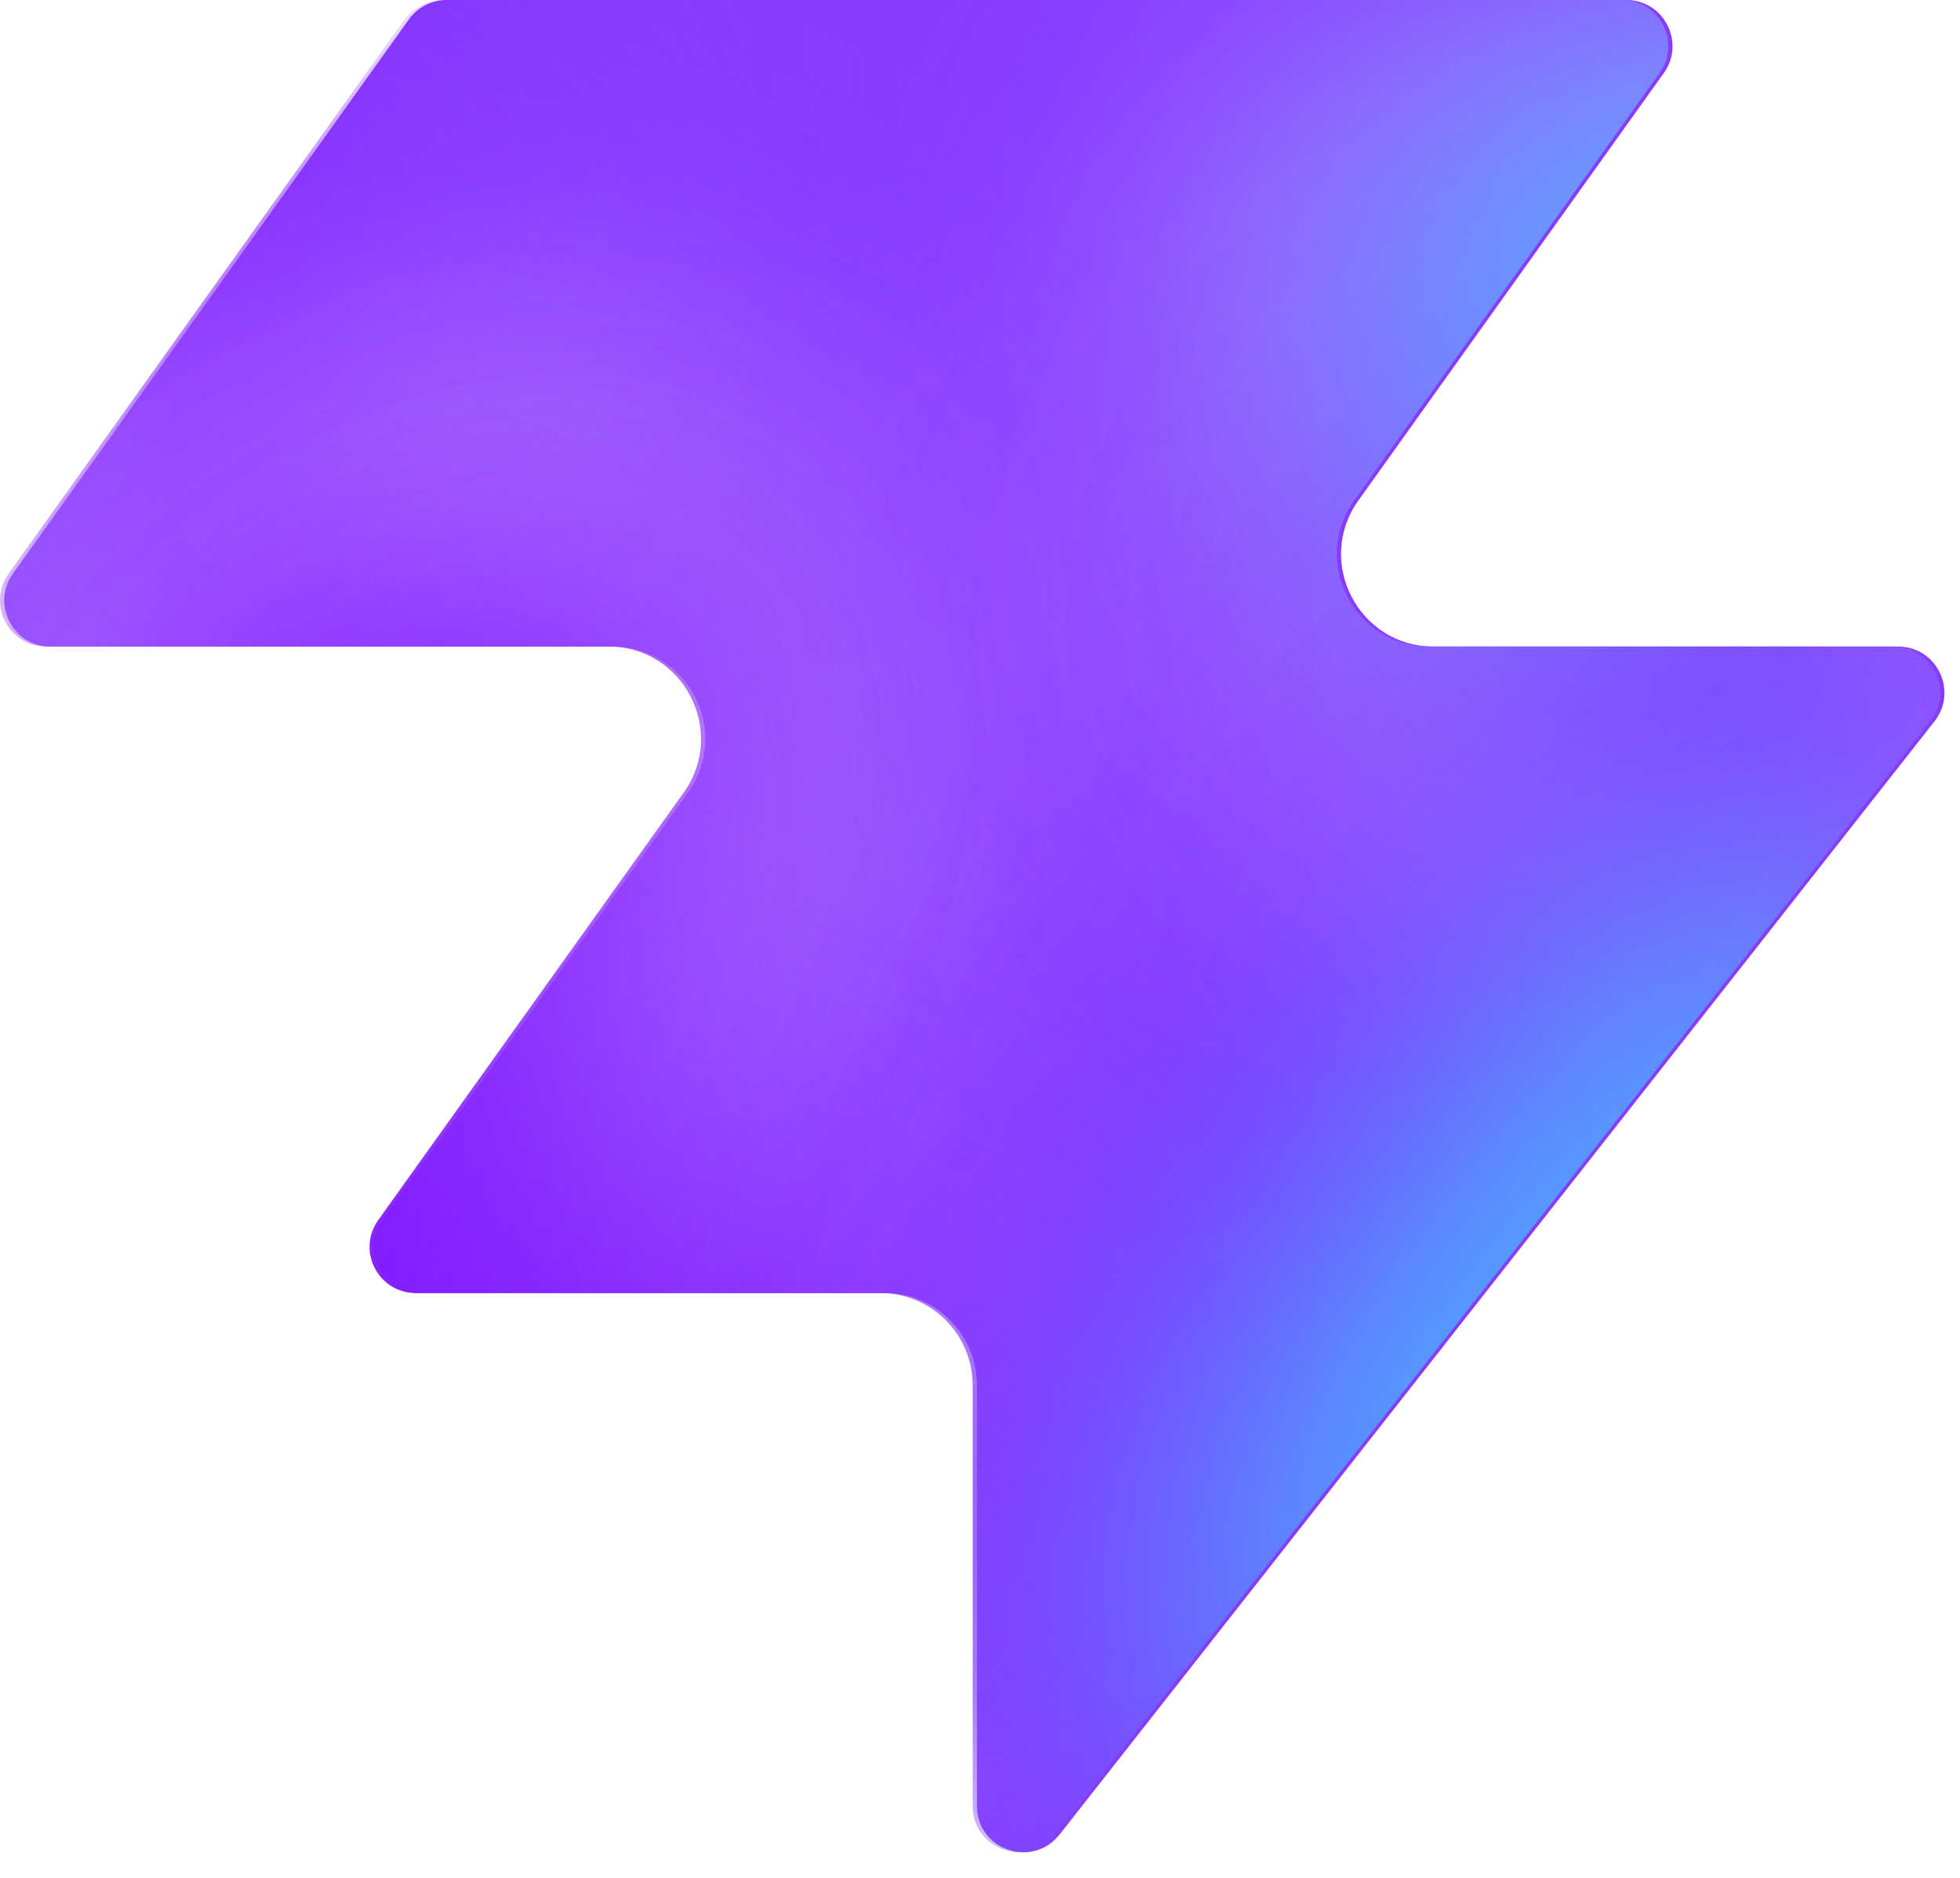
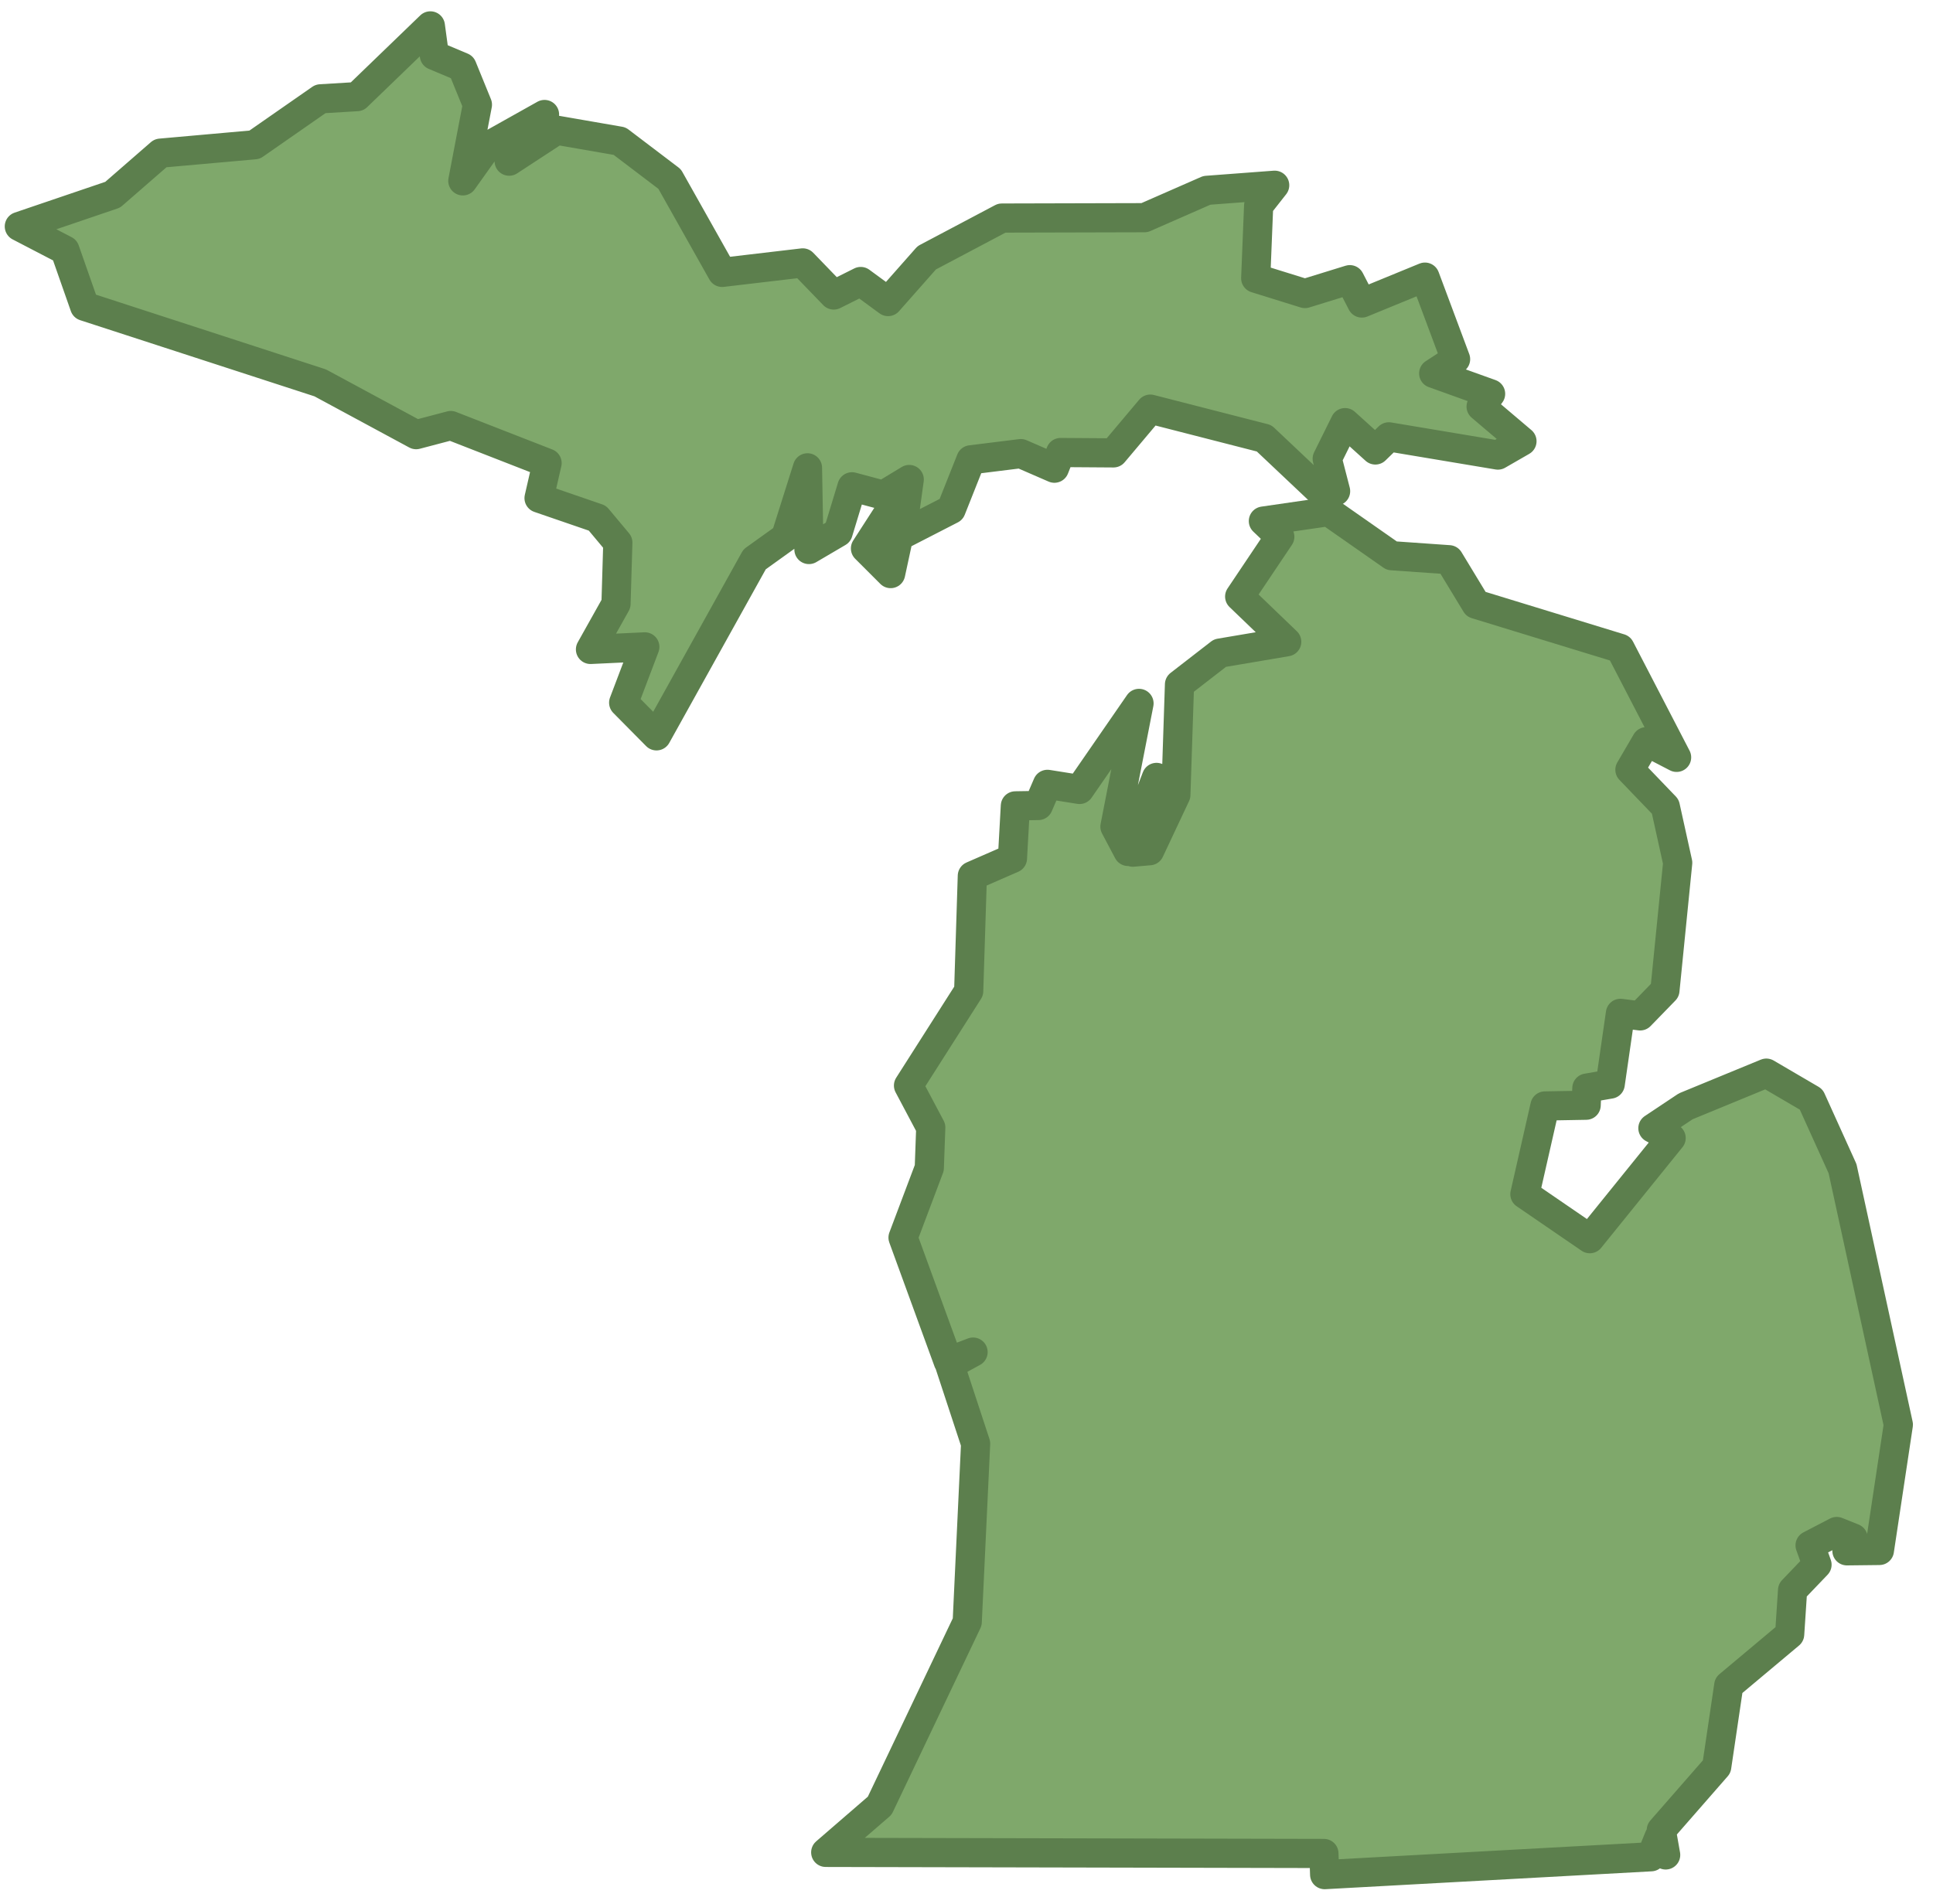
- <svg xmlns="http://www.w3.org/2000/svg" width="48" height="46" fill="none" viewBox="0 0 48 46">
-   <path fill="#863bff" d="M25.946 44.938c-.664.845-2.021.375-2.021-.698V33.937a2.26 2.26 0 0 0-2.262-2.262H10.287c-.92 0-1.456-1.04-.92-1.788l7.48-10.471c1.07-1.497 0-3.578-1.842-3.578H1.237c-.92 0-1.456-1.04-.92-1.788L10.013.474c.214-.297.556-.474.92-.474h28.894c.92 0 1.456 1.04.92 1.788l-7.48 10.471c-1.07 1.498 0 3.579 1.842 3.579h11.377c.943 0 1.473 1.088.89 1.83L25.947 44.94z" style="fill:#863bff;fill:color(display-p3 .525 .23 1);fill-opacity:1" />
-   <mask id="a" width="48" height="46" x="0" y="0" maskUnits="userSpaceOnUse" style="mask-type:alpha">
-     <path fill="#000" d="M25.842 44.938c-.664.844-2.021.375-2.021-.698V33.937a2.26 2.26 0 0 0-2.262-2.262H10.183c-.92 0-1.456-1.04-.92-1.788l7.48-10.471c1.07-1.498 0-3.579-1.842-3.579H1.133c-.92 0-1.456-1.04-.92-1.787L9.91.473c.214-.297.556-.474.92-.474h28.894c.92 0 1.456 1.04.92 1.788l-7.48 10.471c-1.07 1.498 0 3.578 1.842 3.578h11.377c.943 0 1.473 1.088.89 1.832L25.843 44.94z" style="fill:#000;fill-opacity:1" />
-   </mask>
-   <g mask="url(#a)">
-     <g filter="url(#b)">
-       <ellipse cx="5.508" cy="14.704" fill="#ede6ff" rx="5.508" ry="14.704" style="fill:#ede6ff;fill:color(display-p3 .927 .903 1);fill-opacity:1" transform="matrix(.00324 1 1 -.00324 -4.47 31.516)" />
-     </g>
-     <g filter="url(#c)">
-       <ellipse cx="10.399" cy="29.851" fill="#ede6ff" rx="10.399" ry="29.851" style="fill:#ede6ff;fill:color(display-p3 .927 .903 1);fill-opacity:1" transform="matrix(.00324 1 1 -.00324 -39.328 7.883)" />
-     </g>
-     <g filter="url(#d)">
-       <ellipse cx="5.508" cy="30.487" fill="#7e14ff" rx="5.508" ry="30.487" style="fill:#7e14ff;fill:color(display-p3 .492 .077 1);fill-opacity:1" transform="rotate(89.814 -25.913 -14.639)scale(1 -1)" />
-     </g>
-     <g filter="url(#e)">
-       <ellipse cx="5.508" cy="30.599" fill="#7e14ff" rx="5.508" ry="30.599" style="fill:#7e14ff;fill:color(display-p3 .492 .077 1);fill-opacity:1" transform="rotate(89.814 -32.644 -3.334)scale(1 -1)" />
-     </g>
-     <g filter="url(#f)">
-       <ellipse cx="5.508" cy="30.599" fill="#7e14ff" rx="5.508" ry="30.599" style="fill:#7e14ff;fill:color(display-p3 .492 .077 1);fill-opacity:1" transform="matrix(.00324 1 1 -.00324 -34.34 30.47)" />
-     </g>
-     <g filter="url(#g)">
-       <ellipse cx="14.072" cy="22.078" fill="#ede6ff" rx="14.072" ry="22.078" style="fill:#ede6ff;fill:color(display-p3 .927 .903 1);fill-opacity:1" transform="rotate(93.35 24.506 48.493)scale(-1 1)" />
-     </g>
-     <g filter="url(#h)">
-       <ellipse cx="3.47" cy="21.501" fill="#7e14ff" rx="3.47" ry="21.501" style="fill:#7e14ff;fill:color(display-p3 .492 .077 1);fill-opacity:1" transform="rotate(89.009 28.708 47.59)scale(-1 1)" />
-     </g>
-     <g filter="url(#i)">
-       <ellipse cx="3.47" cy="21.501" fill="#7e14ff" rx="3.47" ry="21.501" style="fill:#7e14ff;fill:color(display-p3 .492 .077 1);fill-opacity:1" transform="rotate(89.009 28.708 47.59)scale(-1 1)" />
-     </g>
-     <g filter="url(#j)">
-       <ellipse cx=".387" cy="8.972" fill="#7e14ff" rx="4.407" ry="29.108" style="fill:#7e14ff;fill:color(display-p3 .492 .077 1);fill-opacity:1" transform="rotate(39.51 .387 8.972)" />
-     </g>
-     <g filter="url(#k)">
-       <ellipse cx="47.523" cy="-6.092" fill="#7e14ff" rx="4.407" ry="29.108" style="fill:#7e14ff;fill:color(display-p3 .492 .077 1);fill-opacity:1" transform="rotate(37.892 47.523 -6.092)" />
-     </g>
-     <g filter="url(#l)">
-       <ellipse cx="41.412" cy="6.333" fill="#47bfff" rx="5.971" ry="9.665" style="fill:#47bfff;fill:color(display-p3 .28 .748 1);fill-opacity:1" transform="rotate(37.892 41.412 6.333)" />
-     </g>
-     <g filter="url(#m)">
-       <ellipse cx="-1.879" cy="38.332" fill="#7e14ff" rx="4.407" ry="29.108" style="fill:#7e14ff;fill:color(display-p3 .492 .077 1);fill-opacity:1" transform="rotate(37.892 -1.88 38.332)" />
-     </g>
-     <g filter="url(#n)">
-       <ellipse cx="-1.879" cy="38.332" fill="#7e14ff" rx="4.407" ry="29.108" style="fill:#7e14ff;fill:color(display-p3 .492 .077 1);fill-opacity:1" transform="rotate(37.892 -1.88 38.332)" />
-     </g>
-     <g filter="url(#o)">
-       <ellipse cx="35.651" cy="29.907" fill="#7e14ff" rx="4.407" ry="29.108" style="fill:#7e14ff;fill:color(display-p3 .492 .077 1);fill-opacity:1" transform="rotate(37.892 35.651 29.907)" />
-     </g>
-     <g filter="url(#p)">
-       <ellipse cx="38.418" cy="32.4" fill="#47bfff" rx="5.971" ry="15.297" style="fill:#47bfff;fill:color(display-p3 .28 .748 1);fill-opacity:1" transform="rotate(37.892 38.418 32.4)" />
-     </g>
-   </g>
-   <defs>
-     <filter id="b" width="60.045" height="41.654" x="-19.77" y="16.149" color-interpolation-filters="sRGB" filterUnits="userSpaceOnUse">
-       <feFlood flood-opacity="0" result="BackgroundImageFix" />
-       <feBlend in="SourceGraphic" in2="BackgroundImageFix" result="shape" />
-       <feGaussianBlur result="effect1_foregroundBlur_2002_17158" stdDeviation="7.659" />
-     </filter>
-     <filter id="c" width="90.34" height="51.437" x="-54.613" y="-7.533" color-interpolation-filters="sRGB" filterUnits="userSpaceOnUse">
-       <feFlood flood-opacity="0" result="BackgroundImageFix" />
-       <feBlend in="SourceGraphic" in2="BackgroundImageFix" result="shape" />
-       <feGaussianBlur result="effect1_foregroundBlur_2002_17158" stdDeviation="7.659" />
-     </filter>
-     <filter id="d" width="79.355" height="29.4" x="-49.64" y="2.03" color-interpolation-filters="sRGB" filterUnits="userSpaceOnUse">
-       <feFlood flood-opacity="0" result="BackgroundImageFix" />
-       <feBlend in="SourceGraphic" in2="BackgroundImageFix" result="shape" />
-       <feGaussianBlur result="effect1_foregroundBlur_2002_17158" stdDeviation="4.596" />
-     </filter>
-     <filter id="e" width="79.579" height="29.4" x="-45.045" y="20.029" color-interpolation-filters="sRGB" filterUnits="userSpaceOnUse">
-       <feFlood flood-opacity="0" result="BackgroundImageFix" />
-       <feBlend in="SourceGraphic" in2="BackgroundImageFix" result="shape" />
-       <feGaussianBlur result="effect1_foregroundBlur_2002_17158" stdDeviation="4.596" />
-     </filter>
-     <filter id="f" width="79.579" height="29.4" x="-43.513" y="21.178" color-interpolation-filters="sRGB" filterUnits="userSpaceOnUse">
-       <feFlood flood-opacity="0" result="BackgroundImageFix" />
-       <feBlend in="SourceGraphic" in2="BackgroundImageFix" result="shape" />
-       <feGaussianBlur result="effect1_foregroundBlur_2002_17158" stdDeviation="4.596" />
-     </filter>
-     <filter id="g" width="74.749" height="58.852" x="15.756" y="-17.901" color-interpolation-filters="sRGB" filterUnits="userSpaceOnUse">
-       <feFlood flood-opacity="0" result="BackgroundImageFix" />
-       <feBlend in="SourceGraphic" in2="BackgroundImageFix" result="shape" />
-       <feGaussianBlur result="effect1_foregroundBlur_2002_17158" stdDeviation="7.659" />
-     </filter>
-     <filter id="h" width="61.377" height="25.362" x="23.548" y="2.284" color-interpolation-filters="sRGB" filterUnits="userSpaceOnUse">
-       <feFlood flood-opacity="0" result="BackgroundImageFix" />
-       <feBlend in="SourceGraphic" in2="BackgroundImageFix" result="shape" />
-       <feGaussianBlur result="effect1_foregroundBlur_2002_17158" stdDeviation="4.596" />
-     </filter>
-     <filter id="i" width="61.377" height="25.362" x="23.548" y="2.284" color-interpolation-filters="sRGB" filterUnits="userSpaceOnUse">
-       <feFlood flood-opacity="0" result="BackgroundImageFix" />
-       <feBlend in="SourceGraphic" in2="BackgroundImageFix" result="shape" />
-       <feGaussianBlur result="effect1_foregroundBlur_2002_17158" stdDeviation="4.596" />
-     </filter>
-     <filter id="j" width="56.045" height="63.649" x="-27.636" y="-22.853" color-interpolation-filters="sRGB" filterUnits="userSpaceOnUse">
-       <feFlood flood-opacity="0" result="BackgroundImageFix" />
-       <feBlend in="SourceGraphic" in2="BackgroundImageFix" result="shape" />
-       <feGaussianBlur result="effect1_foregroundBlur_2002_17158" stdDeviation="4.596" />
-     </filter>
-     <filter id="k" width="54.814" height="64.646" x="20.116" y="-38.415" color-interpolation-filters="sRGB" filterUnits="userSpaceOnUse">
-       <feFlood flood-opacity="0" result="BackgroundImageFix" />
-       <feBlend in="SourceGraphic" in2="BackgroundImageFix" result="shape" />
-       <feGaussianBlur result="effect1_foregroundBlur_2002_17158" stdDeviation="4.596" />
-     </filter>
-     <filter id="l" width="33.541" height="35.313" x="24.641" y="-11.323" color-interpolation-filters="sRGB" filterUnits="userSpaceOnUse">
-       <feFlood flood-opacity="0" result="BackgroundImageFix" />
-       <feBlend in="SourceGraphic" in2="BackgroundImageFix" result="shape" />
-       <feGaussianBlur result="effect1_foregroundBlur_2002_17158" stdDeviation="4.596" />
-     </filter>
-     <filter id="m" width="54.814" height="64.646" x="-29.286" y="6.009" color-interpolation-filters="sRGB" filterUnits="userSpaceOnUse">
-       <feFlood flood-opacity="0" result="BackgroundImageFix" />
-       <feBlend in="SourceGraphic" in2="BackgroundImageFix" result="shape" />
-       <feGaussianBlur result="effect1_foregroundBlur_2002_17158" stdDeviation="4.596" />
-     </filter>
-     <filter id="n" width="54.814" height="64.646" x="-29.286" y="6.009" color-interpolation-filters="sRGB" filterUnits="userSpaceOnUse">
-       <feFlood flood-opacity="0" result="BackgroundImageFix" />
-       <feBlend in="SourceGraphic" in2="BackgroundImageFix" result="shape" />
-       <feGaussianBlur result="effect1_foregroundBlur_2002_17158" stdDeviation="4.596" />
-     </filter>
-     <filter id="o" width="54.814" height="64.646" x="8.244" y="-2.416" color-interpolation-filters="sRGB" filterUnits="userSpaceOnUse">
-       <feFlood flood-opacity="0" result="BackgroundImageFix" />
-       <feBlend in="SourceGraphic" in2="BackgroundImageFix" result="shape" />
-       <feGaussianBlur result="effect1_foregroundBlur_2002_17158" stdDeviation="4.596" />
-     </filter>
-     <filter id="p" width="39.409" height="43.623" x="18.713" y="10.588" color-interpolation-filters="sRGB" filterUnits="userSpaceOnUse">
-       <feFlood flood-opacity="0" result="BackgroundImageFix" />
-       <feBlend in="SourceGraphic" in2="BackgroundImageFix" result="shape" />
-       <feGaussianBlur result="effect1_foregroundBlur_2002_17158" stdDeviation="4.596" />
-     </filter>
-   </defs>
+ <svg xmlns="http://www.w3.org/2000/svg" viewBox="-5 90 530 522">
+   <path fill="#7fa86b" stroke="#5c7f4d" stroke-width="8" stroke-linejoin="round" d="M0.3 152.1 25.9 143.4 39 132 64.8 129.7 82.9 117.1 92.9 116.5 113 97.1 114.1 105.2 121.7 108.4 125.9 118.7 121.9 139.6 128.6 130.2 144.3 121.4 134.6 134.2 147.6 125.7 164.9 128.7 178.6 139.1 193 164.7 215.1 162.1 223.6 170.9 231 167.2 238.5 172.7 249.1 160.7 269.7 149.8 308.8 149.7 325.9 142.2 344.5 140.8 340.1 146.4 339.3 166.3 352.8 170.5 365.1 166.7 368.4 173.1 385.7 166 394.1 188.5 388.1 192.4 403.7 198 401.1 201.5 412.3 211 405.7 214.8 375.8 209.8 372.1 213.4 363.8 205.9 358.9 215.8 361.2 224.7 357.8 225.5 341.6 210.2 310.4 202.2 300.3 214.2 285.8 214.1 284.1 218.4 274.9 214.4 261.2 216.1 255.8 229.7 241.4 237.1 239.2 247.3 232.3 240.4 238.3 231.1 242.9 231.6 244.3 221.5 237.2 225.8 228.6 223.5 224.8 236 216.8 240.7 216.4 218.3 210.4 237.3 201.9 243.4 175 291.8 166 282.7 171.8 267.4 156.9 268.1 163.9 255.6 164.4 238.8 158.8 232.1 142.8 226.6 145 217 118.6 206.7 109.1 209.2 82.8 195 18.2 174 12.8 158.6 Z" />
+   <path fill="#7fa86b" stroke="#5c7f4d" stroke-width="8" stroke-linejoin="round" d="M221.4 598 236.2 585.2 260.2 534.8 262.5 485.9 255.4 464.3 261.8 460.8 255 463.4 242.6 429.4 249.8 410.3 250.2 399.2 244.1 387.7 260.6 361.8 261.6 330.2 272.6 325.4 273.4 311 279.7 310.9 282.2 305.1 291 306.5 307.3 282.9 300.7 316.7 304.3 323.5 312.1 303.2 305.6 323.7 310.2 323.3 317.4 308 318.4 277.7 329.5 269.1 347.8 266 334.9 253.6 345.9 237.2 341.4 232.9 359.3 230.3 376.6 242.4 392.3 243.5 399.7 255.7 439.2 267.8 454.7 297.7 446.4 293.4 441.9 301.1 451.6 311.2 455 326.6 451.5 361.6 444.7 368.6 439.3 367.9 436.5 387.3 430.1 388.4 429.9 393.1 418.6 393.3 413.1 417.5 430.9 429.7 453.2 402.1 448.2 399.4 457.2 393.4 479.3 384.3 491.6 391.5 500.2 410.5 515.5 480.7 510.3 515.2 501.4 515.3 503.1 511.8 498.6 510 491.3 513.8 493.2 519.1 486.5 526.1 485.7 538.2 469 552.2 465.7 574.5 450.5 591.9 451.7 598.7 449.9 593.8 447.7 599.2 358.2 604.1 358 598.3 Z" />
</svg>
